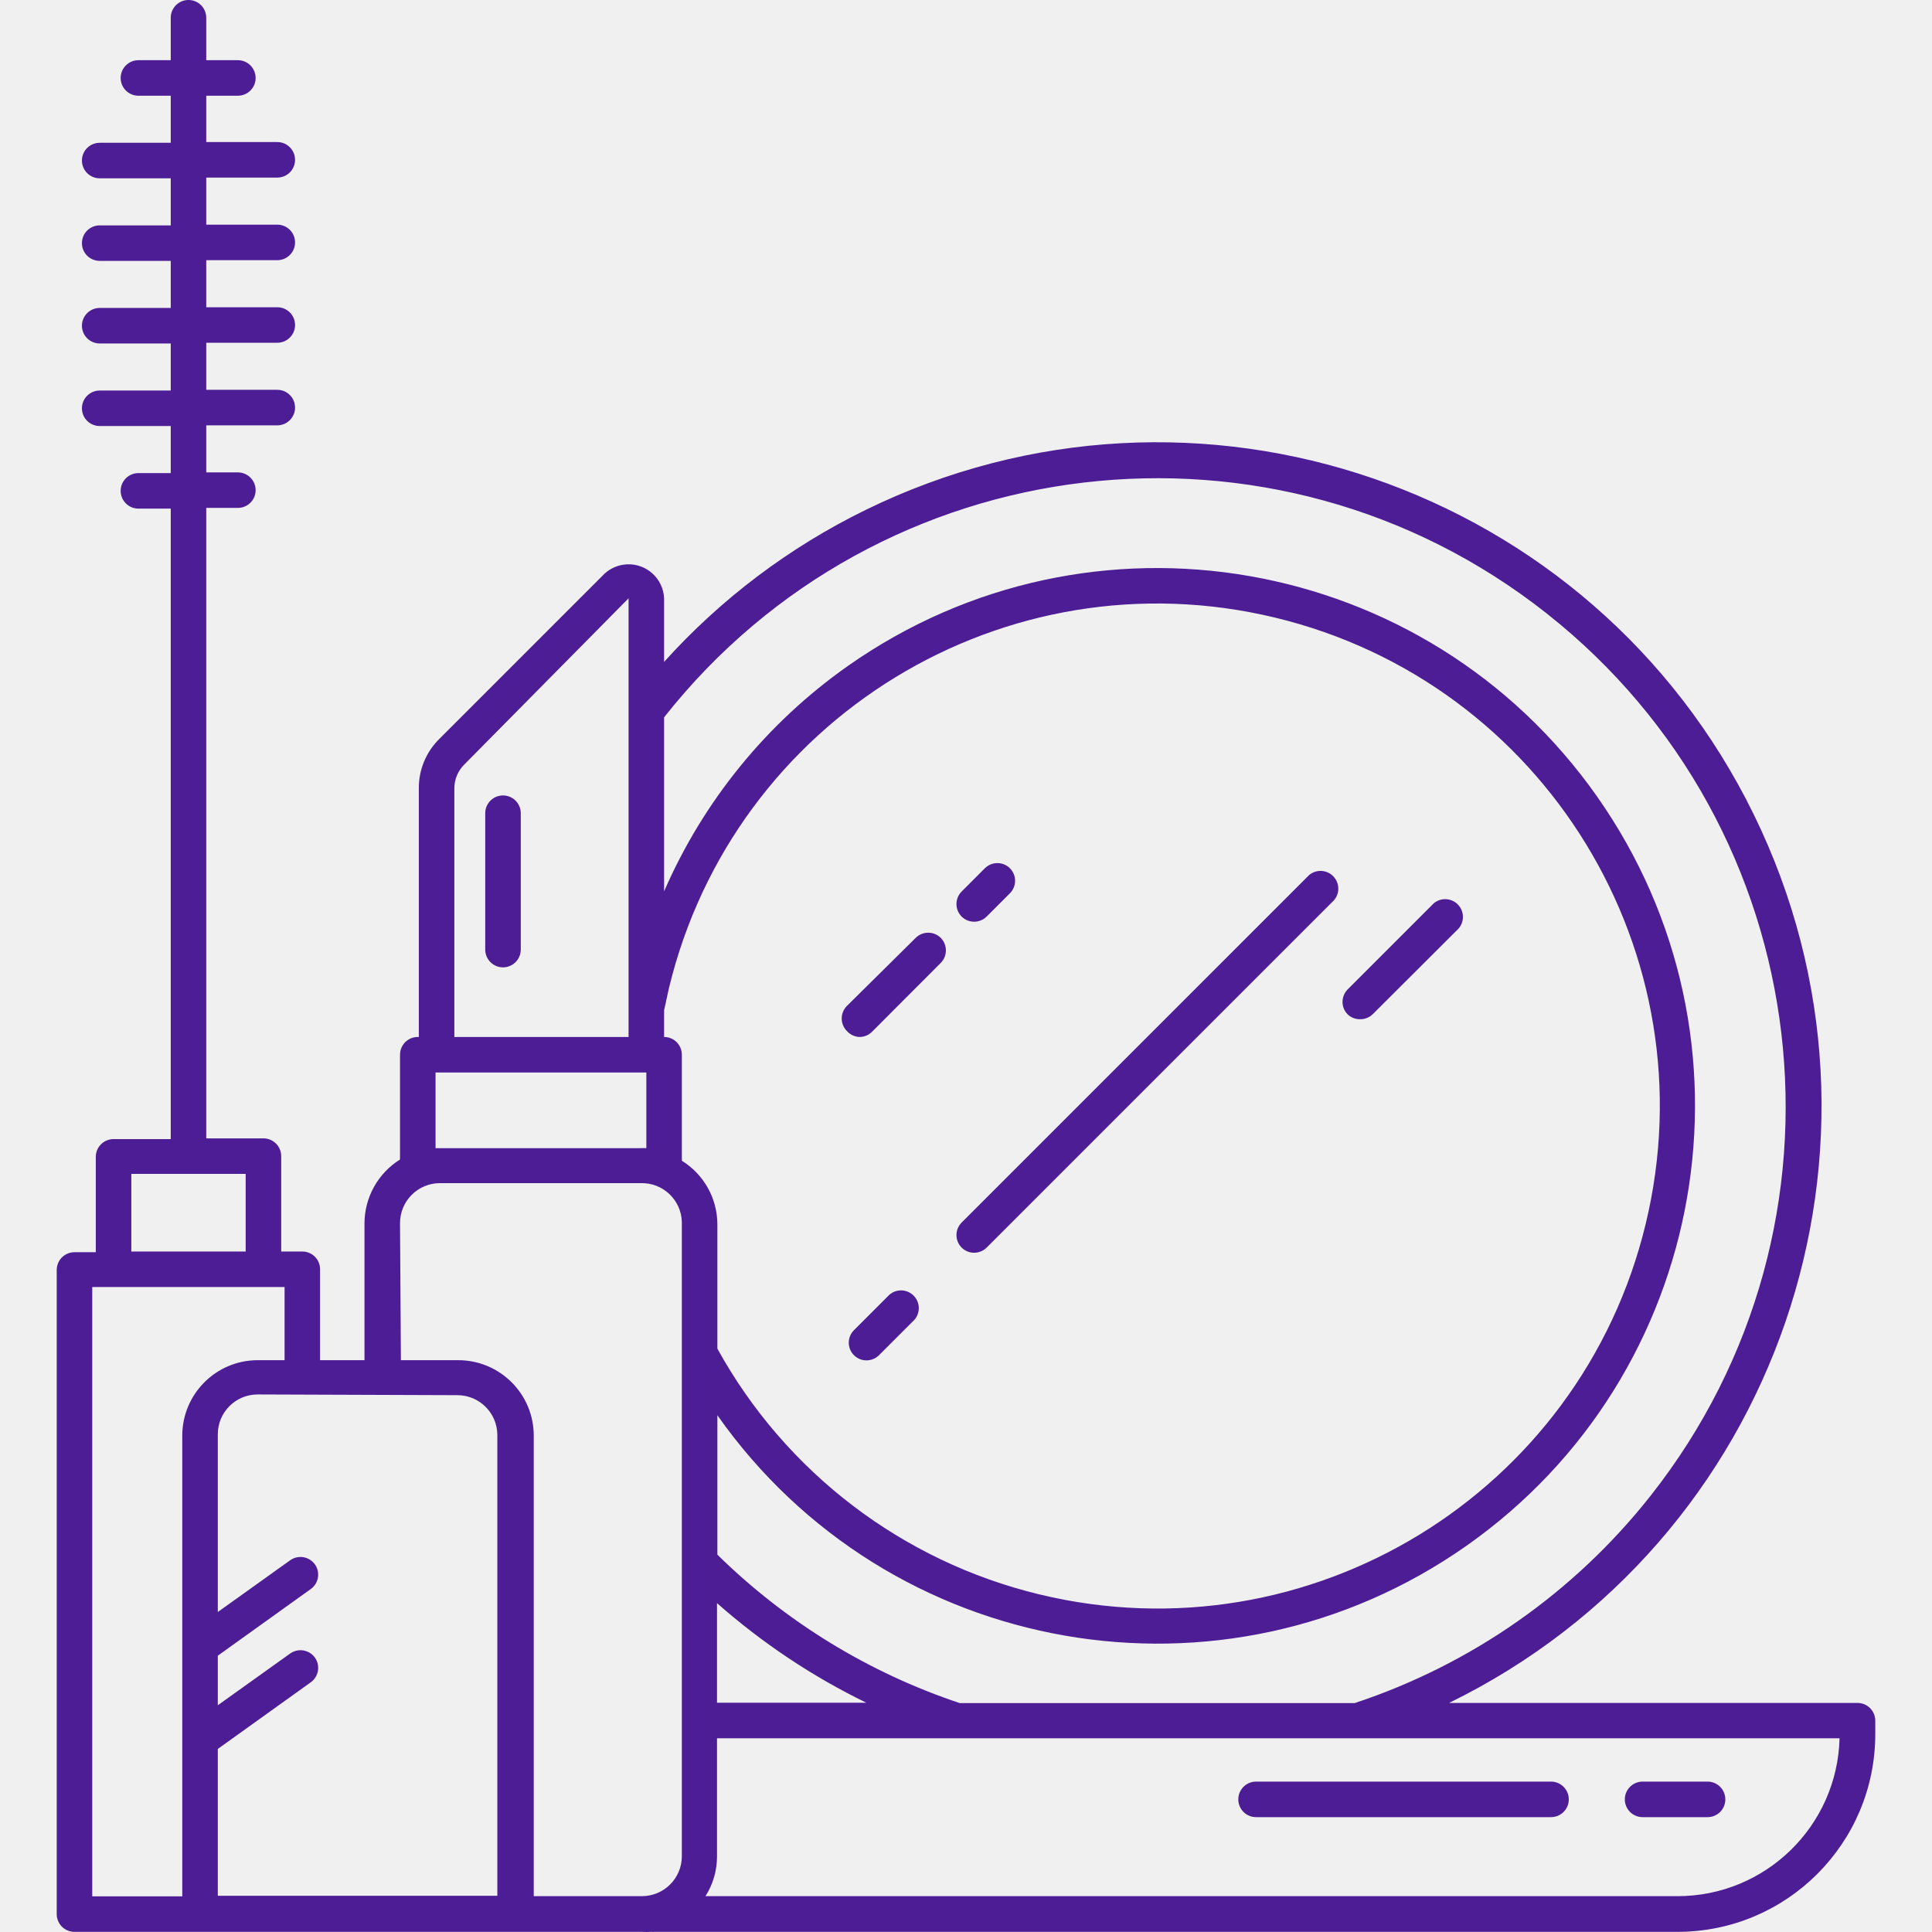
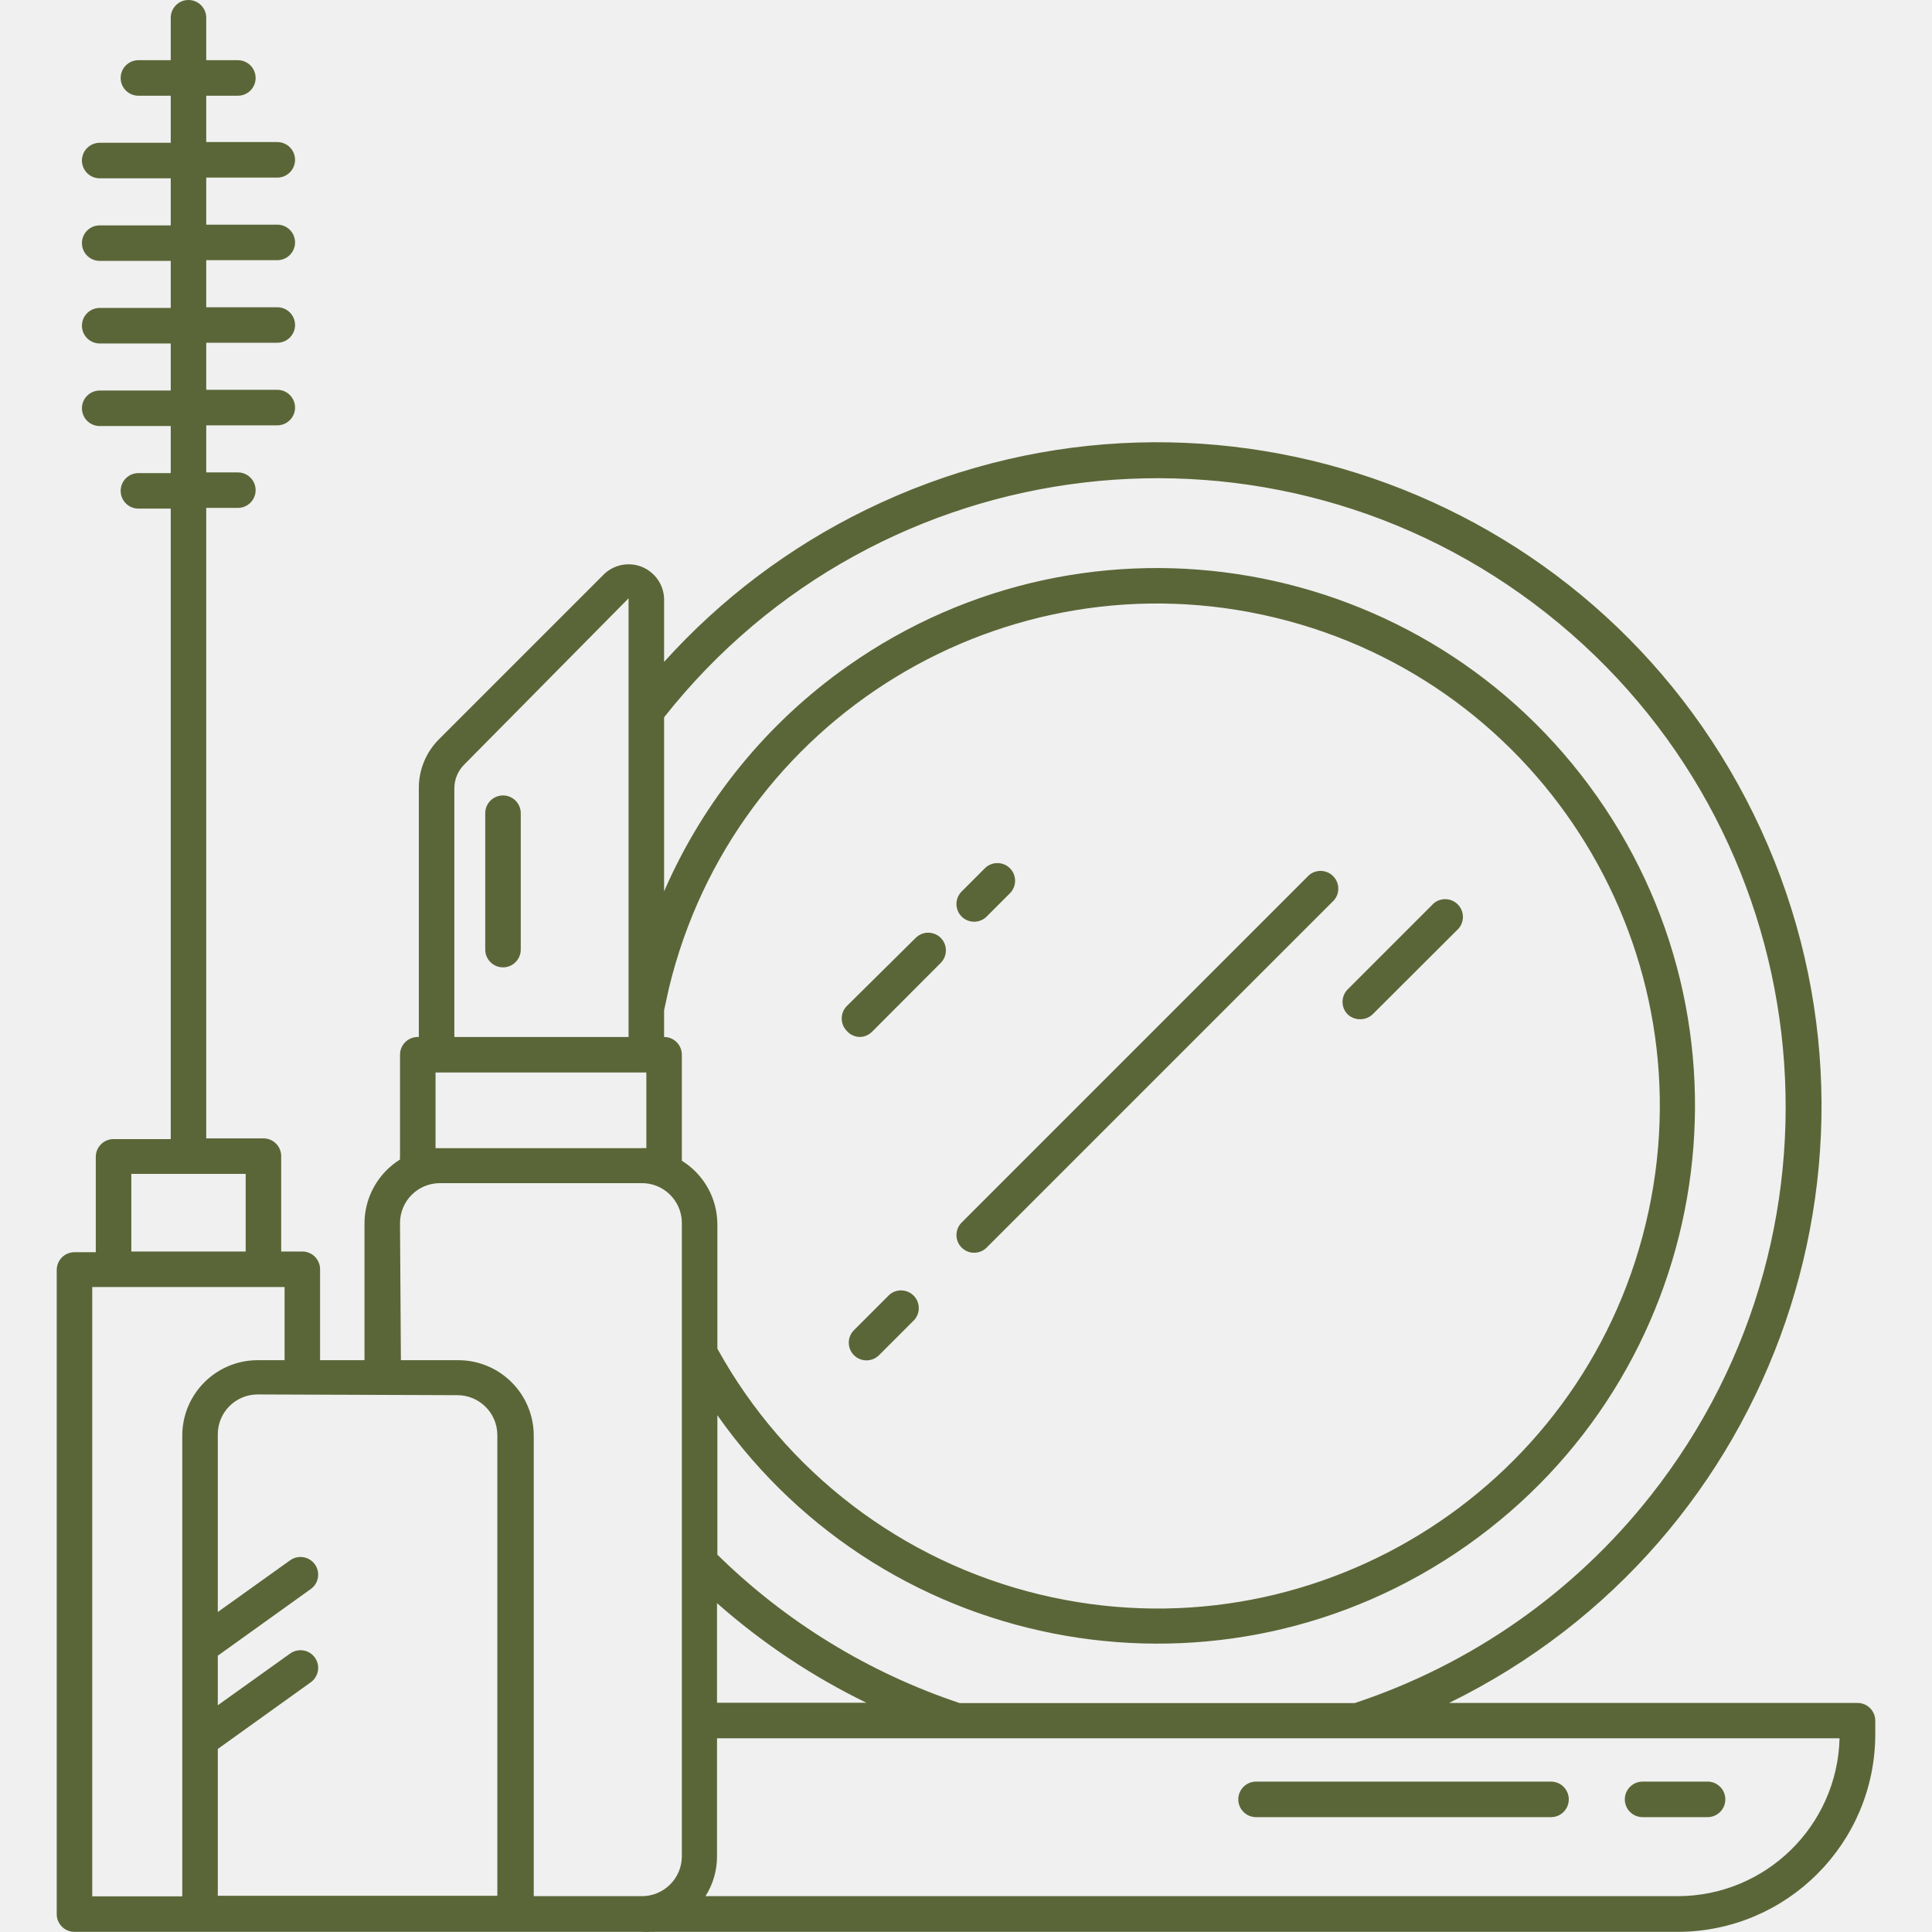
<svg xmlns="http://www.w3.org/2000/svg" width="64" height="64" viewBox="0 0 64 64" fill="none">
-   <g clip-path="url(#clip0_4099_39103)">
-     <path d="M48.32 29.992C48.109 29.745 47.737 29.716 47.49 29.927C47.468 29.947 47.446 29.969 47.426 29.992L44.644 32.774C44.416 33.004 44.416 33.374 44.644 33.604C44.757 33.71 44.907 33.767 45.061 33.763C45.218 33.764 45.368 33.702 45.479 33.592L48.256 30.821C48.503 30.61 48.531 30.238 48.32 29.992Z" fill="#4C1D95" />
-     <path d="M31.163 31.068C30.934 30.84 30.563 30.84 30.334 31.068L28.057 33.321C27.826 33.55 27.825 33.923 28.053 34.153C28.055 34.155 28.056 34.156 28.057 34.157C28.162 34.274 28.311 34.344 28.469 34.351C28.625 34.352 28.775 34.291 28.886 34.18L31.163 31.898C31.391 31.668 31.391 31.298 31.163 31.068Z" fill="#4C1D95" />
-     <path d="M33.455 28.762C33.225 28.534 32.855 28.534 32.625 28.762L31.855 29.533C31.627 29.762 31.627 30.133 31.855 30.362C31.966 30.472 32.116 30.534 32.272 30.533C32.427 30.532 32.575 30.471 32.684 30.362L33.455 29.591C33.683 29.362 33.683 28.991 33.455 28.762Z" fill="#4C1D95" />
-     <path d="M30.23 42.887C30.01 42.699 29.685 42.699 29.465 42.887L28.288 44.064C28.06 44.293 28.06 44.664 28.288 44.893C28.518 45.121 28.888 45.121 29.118 44.893L30.294 43.717C30.506 43.47 30.477 43.099 30.23 42.887Z" fill="#4C1D95" />
-     <path d="M44.127 28.991C43.907 28.803 43.582 28.803 43.362 28.991L31.855 40.499C31.627 40.728 31.627 41.099 31.855 41.328C31.966 41.438 32.116 41.5 32.272 41.499C32.427 41.498 32.575 41.437 32.684 41.328L44.191 29.821C44.403 29.574 44.374 29.203 44.127 28.991Z" fill="#4C1D95" />
-     <path d="M61.533 56.412H48.002C58.915 51.076 63.436 37.903 58.1 26.989C52.764 16.076 39.59 11.554 28.677 16.891C26.149 18.127 23.882 19.836 21.999 21.926V19.82C21.971 19.171 21.423 18.667 20.774 18.694C20.497 18.706 20.232 18.815 20.028 19.002L14.557 24.474C14.116 24.906 13.87 25.498 13.874 26.115V34.351H13.839C13.514 34.351 13.251 34.614 13.251 34.939V38.328C13.248 38.355 13.248 38.383 13.251 38.41C12.524 38.864 12.079 39.659 12.074 40.517V45.058H10.603V42.046C10.603 41.721 10.34 41.458 10.015 41.458H9.315V38.298C9.315 37.974 9.052 37.71 8.727 37.71H6.832V16.825H7.88C8.204 16.825 8.468 16.562 8.468 16.237C8.468 15.912 8.204 15.649 7.88 15.649H6.832V14.09H9.186C9.511 14.09 9.774 13.826 9.774 13.502C9.774 13.177 9.511 12.913 9.186 12.913H6.832V11.354H9.186C9.511 11.354 9.774 11.091 9.774 10.766C9.774 10.441 9.511 10.178 9.186 10.178H6.832V8.619H9.186C9.511 8.619 9.774 8.355 9.774 8.03C9.774 7.705 9.511 7.442 9.186 7.442H6.832V5.883H9.186C9.511 5.883 9.774 5.62 9.774 5.295C9.774 4.97 9.511 4.706 9.186 4.706H6.832V3.171H7.88C8.204 3.171 8.468 2.908 8.468 2.583C8.468 2.258 8.204 1.994 7.88 1.994H6.832V0.588C6.832 0.263 6.569 0 6.244 0C5.919 0 5.656 0.263 5.656 0.588V1.994H4.585C4.26 1.994 3.997 2.258 3.997 2.583C3.997 2.908 4.26 3.171 4.585 3.171H5.656V4.73H3.303C2.978 4.73 2.714 4.993 2.714 5.318C2.714 5.643 2.978 5.907 3.303 5.907H5.656V7.466H3.303C2.978 7.466 2.714 7.729 2.714 8.054C2.714 8.379 2.978 8.642 3.303 8.642H5.656V10.201H3.303C2.978 10.201 2.714 10.465 2.714 10.79C2.714 11.114 2.978 11.378 3.303 11.378H5.656V12.937H3.303C2.978 12.937 2.714 13.2 2.714 13.525C2.714 13.85 2.978 14.113 3.303 14.113H5.656V15.672H4.585C4.26 15.672 3.997 15.936 3.997 16.261C3.997 16.585 4.26 16.849 4.585 16.849H5.656V37.734H3.761C3.437 37.734 3.173 37.997 3.173 38.322V41.481H2.467C2.142 41.481 1.879 41.745 1.879 42.069V63.431C1.892 63.746 2.151 63.996 2.467 63.995H21.252C21.36 64.001 21.467 64.001 21.575 63.995C21.61 63.999 21.646 63.999 21.681 63.995H55.573C59.188 63.992 62.118 61.063 62.121 57.448V57.001C62.121 56.676 61.858 56.412 61.533 56.412ZM21.999 23.762C29.12 14.738 42.209 13.196 51.232 20.318C60.256 27.439 61.798 40.528 54.676 49.551C52.151 52.751 48.742 55.138 44.872 56.418H31.794C28.778 55.411 26.031 53.729 23.764 51.5V46.882C29.424 54.928 40.536 56.863 48.583 51.203C56.63 45.542 58.564 34.431 52.904 26.384C47.244 18.337 36.132 16.402 28.085 22.062C25.409 23.945 23.304 26.527 21.999 29.527V23.762ZM28.7 56.406H23.752V53.106C25.245 54.424 26.909 55.535 28.7 56.406ZM15.051 26.115C15.051 25.818 15.169 25.535 15.38 25.326L20.822 19.82V34.351H15.051V26.115ZM14.428 35.528H21.411V38.034C21.352 38.031 21.293 38.031 21.234 38.034H14.604C14.545 38.034 14.486 38.034 14.428 38.034V35.528ZM4.35 38.887H8.138V41.458H4.35V38.887ZM6.038 47.558V62.819H3.056V42.634H9.427V45.058H8.533C7.154 45.061 6.038 46.18 6.038 47.558ZM16.475 62.801H7.215V57.936L10.292 55.73C10.556 55.542 10.619 55.177 10.433 54.912C10.244 54.648 9.877 54.586 9.612 54.775C9.611 54.775 9.61 54.776 9.609 54.777L7.215 56.489V54.847L10.292 52.641C10.556 52.454 10.619 52.089 10.433 51.824C10.244 51.559 9.877 51.497 9.612 51.686C9.611 51.687 9.61 51.687 9.609 51.688L7.215 53.4V47.517C7.212 46.789 7.799 46.197 8.527 46.193C8.529 46.193 8.531 46.193 8.533 46.193L15.151 46.217C15.882 46.217 16.475 46.809 16.475 47.541V62.801ZM22.587 51.747V61.495C22.584 62.224 21.992 62.813 21.263 62.813H17.681V47.558C17.681 46.177 16.561 45.058 15.18 45.058H13.28L13.251 40.516C13.251 39.785 13.843 39.193 14.575 39.193H21.222C21.953 39.17 22.564 39.744 22.587 40.474C22.587 40.494 22.587 40.514 22.587 40.534V51.747ZM22.587 38.451C22.59 38.424 22.59 38.396 22.587 38.369V34.939C22.587 34.614 22.324 34.351 21.999 34.351V33.468L22.158 32.739C24.311 23.803 33.301 18.305 42.237 20.459C51.173 22.612 56.671 31.602 54.517 40.538C52.364 49.474 43.374 54.972 34.438 52.818C29.894 51.723 26.021 48.768 23.764 44.676V40.557C23.762 39.699 23.317 38.903 22.587 38.451ZM55.573 62.813H23.37C23.619 62.421 23.752 61.966 23.752 61.501V57.583H60.938C60.862 60.492 58.483 62.811 55.573 62.813Z" fill="#4C1D95" />
-     <path d="M56.566 59.018H54.413C54.088 59.018 53.824 59.282 53.824 59.607C53.824 59.932 54.088 60.195 54.413 60.195H56.566C56.891 60.195 57.154 59.932 57.154 59.607C57.154 59.282 56.891 59.018 56.566 59.018Z" fill="#4C1D95" />
-     <path d="M51.38 59.018H41.608C41.283 59.018 41.02 59.282 41.02 59.607C41.02 59.932 41.283 60.195 41.608 60.195H51.38C51.704 60.195 51.968 59.932 51.968 59.607C51.968 59.282 51.705 59.018 51.38 59.018Z" fill="#4C1D95" />
-     <path d="M16.663 26.35C16.338 26.35 16.074 26.613 16.074 26.938V31.456C16.074 31.781 16.338 32.045 16.663 32.045C16.987 32.045 17.251 31.781 17.251 31.456V26.938C17.251 26.613 16.987 26.35 16.663 26.35Z" fill="#4C1D95" />
+   <g fill="#5b6638">
+     <path d="M48.32 29.992C48.109 29.745 47.737 29.716 47.49 29.927C47.468 29.947 47.446 29.969 47.426 29.992L44.644 32.774C44.416 33.004 44.416 33.374 44.644 33.604C44.757 33.71 44.907 33.767 45.061 33.763C45.218 33.764 45.368 33.702 45.479 33.592L48.256 30.821C48.503 30.61 48.531 30.238 48.32 29.992Z" />
+     <path d="M31.163 31.068C30.934 30.84 30.563 30.84 30.334 31.068L28.057 33.321C27.826 33.55 27.825 33.923 28.053 34.153C28.055 34.155 28.056 34.156 28.057 34.157C28.162 34.274 28.311 34.344 28.469 34.351C28.625 34.352 28.775 34.291 28.886 34.18L31.163 31.898C31.391 31.668 31.391 31.298 31.163 31.068Z" />
+     <path d="M33.455 28.762C33.225 28.534 32.855 28.534 32.625 28.762L31.855 29.533C31.627 29.762 31.627 30.133 31.855 30.362C31.966 30.472 32.116 30.534 32.272 30.533C32.427 30.532 32.575 30.471 32.684 30.362L33.455 29.591C33.683 29.362 33.683 28.991 33.455 28.762Z" />
+     <path d="M30.23 42.887C30.01 42.699 29.685 42.699 29.465 42.887L28.288 44.064C28.06 44.293 28.06 44.664 28.288 44.893C28.518 45.121 28.888 45.121 29.118 44.893L30.294 43.717C30.506 43.47 30.477 43.099 30.23 42.887Z" />
+     <path d="M44.127 28.991C43.907 28.803 43.582 28.803 43.362 28.991L31.855 40.499C31.627 40.728 31.627 41.099 31.855 41.328C31.966 41.438 32.116 41.5 32.272 41.499C32.427 41.498 32.575 41.437 32.684 41.328L44.191 29.821C44.403 29.574 44.374 29.203 44.127 28.991Z" />
+     <path d="M61.533 56.412H48.002C58.915 51.076 63.436 37.903 58.1 26.989C52.764 16.076 39.59 11.554 28.677 16.891C26.149 18.127 23.882 19.836 21.999 21.926V19.82C21.971 19.171 21.423 18.667 20.774 18.694C20.497 18.706 20.232 18.815 20.028 19.002L14.557 24.474C14.116 24.906 13.87 25.498 13.874 26.115V34.351H13.839C13.514 34.351 13.251 34.614 13.251 34.939V38.328C13.248 38.355 13.248 38.383 13.251 38.41C12.524 38.864 12.079 39.659 12.074 40.517V45.058H10.603V42.046C10.603 41.721 10.34 41.458 10.015 41.458H9.315V38.298C9.315 37.974 9.052 37.71 8.727 37.71H6.832V16.825H7.88C8.204 16.825 8.468 16.562 8.468 16.237C8.468 15.912 8.204 15.649 7.88 15.649H6.832V14.09H9.186C9.511 14.09 9.774 13.826 9.774 13.502C9.774 13.177 9.511 12.913 9.186 12.913H6.832V11.354H9.186C9.511 11.354 9.774 11.091 9.774 10.766C9.774 10.441 9.511 10.178 9.186 10.178H6.832V8.619H9.186C9.511 8.619 9.774 8.355 9.774 8.03C9.774 7.705 9.511 7.442 9.186 7.442H6.832V5.883H9.186C9.511 5.883 9.774 5.62 9.774 5.295C9.774 4.97 9.511 4.706 9.186 4.706H6.832V3.171H7.88C8.204 3.171 8.468 2.908 8.468 2.583C8.468 2.258 8.204 1.994 7.88 1.994H6.832V0.588C6.832 0.263 6.569 0 6.244 0C5.919 0 5.656 0.263 5.656 0.588V1.994H4.585C4.26 1.994 3.997 2.258 3.997 2.583C3.997 2.908 4.26 3.171 4.585 3.171H5.656V4.73H3.303C2.978 4.73 2.714 4.993 2.714 5.318C2.714 5.643 2.978 5.907 3.303 5.907H5.656V7.466H3.303C2.978 7.466 2.714 7.729 2.714 8.054C2.714 8.379 2.978 8.642 3.303 8.642H5.656V10.201H3.303C2.978 10.201 2.714 10.465 2.714 10.79C2.714 11.114 2.978 11.378 3.303 11.378H5.656V12.937H3.303C2.978 12.937 2.714 13.2 2.714 13.525C2.714 13.85 2.978 14.113 3.303 14.113H5.656V15.672H4.585C4.26 15.672 3.997 15.936 3.997 16.261C3.997 16.585 4.26 16.849 4.585 16.849H5.656V37.734H3.761C3.437 37.734 3.173 37.997 3.173 38.322V41.481H2.467C2.142 41.481 1.879 41.745 1.879 42.069V63.431C1.892 63.746 2.151 63.996 2.467 63.995H21.252C21.36 64.001 21.467 64.001 21.575 63.995C21.61 63.999 21.646 63.999 21.681 63.995H55.573C59.188 63.992 62.118 61.063 62.121 57.448V57.001C62.121 56.676 61.858 56.412 61.533 56.412ZM21.999 23.762C29.12 14.738 42.209 13.196 51.232 20.318C60.256 27.439 61.798 40.528 54.676 49.551C52.151 52.751 48.742 55.138 44.872 56.418H31.794C28.778 55.411 26.031 53.729 23.764 51.5V46.882C29.424 54.928 40.536 56.863 48.583 51.203C56.63 45.542 58.564 34.431 52.904 26.384C47.244 18.337 36.132 16.402 28.085 22.062C25.409 23.945 23.304 26.527 21.999 29.527V23.762ZM28.7 56.406H23.752V53.106C25.245 54.424 26.909 55.535 28.7 56.406ZM15.051 26.115C15.051 25.818 15.169 25.535 15.38 25.326L20.822 19.82V34.351H15.051V26.115ZM14.428 35.528H21.411V38.034C21.352 38.031 21.293 38.031 21.234 38.034H14.604C14.545 38.034 14.486 38.034 14.428 38.034V35.528ZM4.35 38.887H8.138V41.458H4.35V38.887ZM6.038 47.558V62.819H3.056V42.634H9.427V45.058H8.533C7.154 45.061 6.038 46.18 6.038 47.558ZM16.475 62.801H7.215V57.936L10.292 55.73C10.556 55.542 10.619 55.177 10.433 54.912C10.244 54.648 9.877 54.586 9.612 54.775C9.611 54.775 9.61 54.776 9.609 54.777L7.215 56.489V54.847L10.292 52.641C10.556 52.454 10.619 52.089 10.433 51.824C10.244 51.559 9.877 51.497 9.612 51.686C9.611 51.687 9.61 51.687 9.609 51.688L7.215 53.4V47.517C7.212 46.789 7.799 46.197 8.527 46.193C8.529 46.193 8.531 46.193 8.533 46.193L15.151 46.217C15.882 46.217 16.475 46.809 16.475 47.541V62.801ZM22.587 51.747V61.495C22.584 62.224 21.992 62.813 21.263 62.813H17.681V47.558C17.681 46.177 16.561 45.058 15.18 45.058H13.28L13.251 40.516C13.251 39.785 13.843 39.193 14.575 39.193H21.222C21.953 39.17 22.564 39.744 22.587 40.474C22.587 40.494 22.587 40.514 22.587 40.534V51.747ZM22.587 38.451C22.59 38.424 22.59 38.396 22.587 38.369V34.939C22.587 34.614 22.324 34.351 21.999 34.351V33.468L22.158 32.739C24.311 23.803 33.301 18.305 42.237 20.459C51.173 22.612 56.671 31.602 54.517 40.538C52.364 49.474 43.374 54.972 34.438 52.818C29.894 51.723 26.021 48.768 23.764 44.676V40.557C23.762 39.699 23.317 38.903 22.587 38.451ZM55.573 62.813H23.37C23.619 62.421 23.752 61.966 23.752 61.501V57.583H60.938C60.862 60.492 58.483 62.811 55.573 62.813Z" />
+     <path d="M56.566 59.018H54.413C54.088 59.018 53.824 59.282 53.824 59.607C53.824 59.932 54.088 60.195 54.413 60.195H56.566C56.891 60.195 57.154 59.932 57.154 59.607C57.154 59.282 56.891 59.018 56.566 59.018Z" />
+     <path d="M51.38 59.018H41.608C41.283 59.018 41.02 59.282 41.02 59.607C41.02 59.932 41.283 60.195 41.608 60.195H51.38C51.704 60.195 51.968 59.932 51.968 59.607C51.968 59.282 51.705 59.018 51.38 59.018Z" />
+     <path d="M16.663 26.35C16.338 26.35 16.074 26.613 16.074 26.938V31.456C16.074 31.781 16.338 32.045 16.663 32.045C16.987 32.045 17.251 31.781 17.251 31.456V26.938C17.251 26.613 16.987 26.35 16.663 26.35Z" />
  </g>
-   <defs>
-     <clipPath id="clip0_4099_39103">
-       <rect width="64" height="64" fill="white" />
-     </clipPath>
-   </defs>
</svg>
